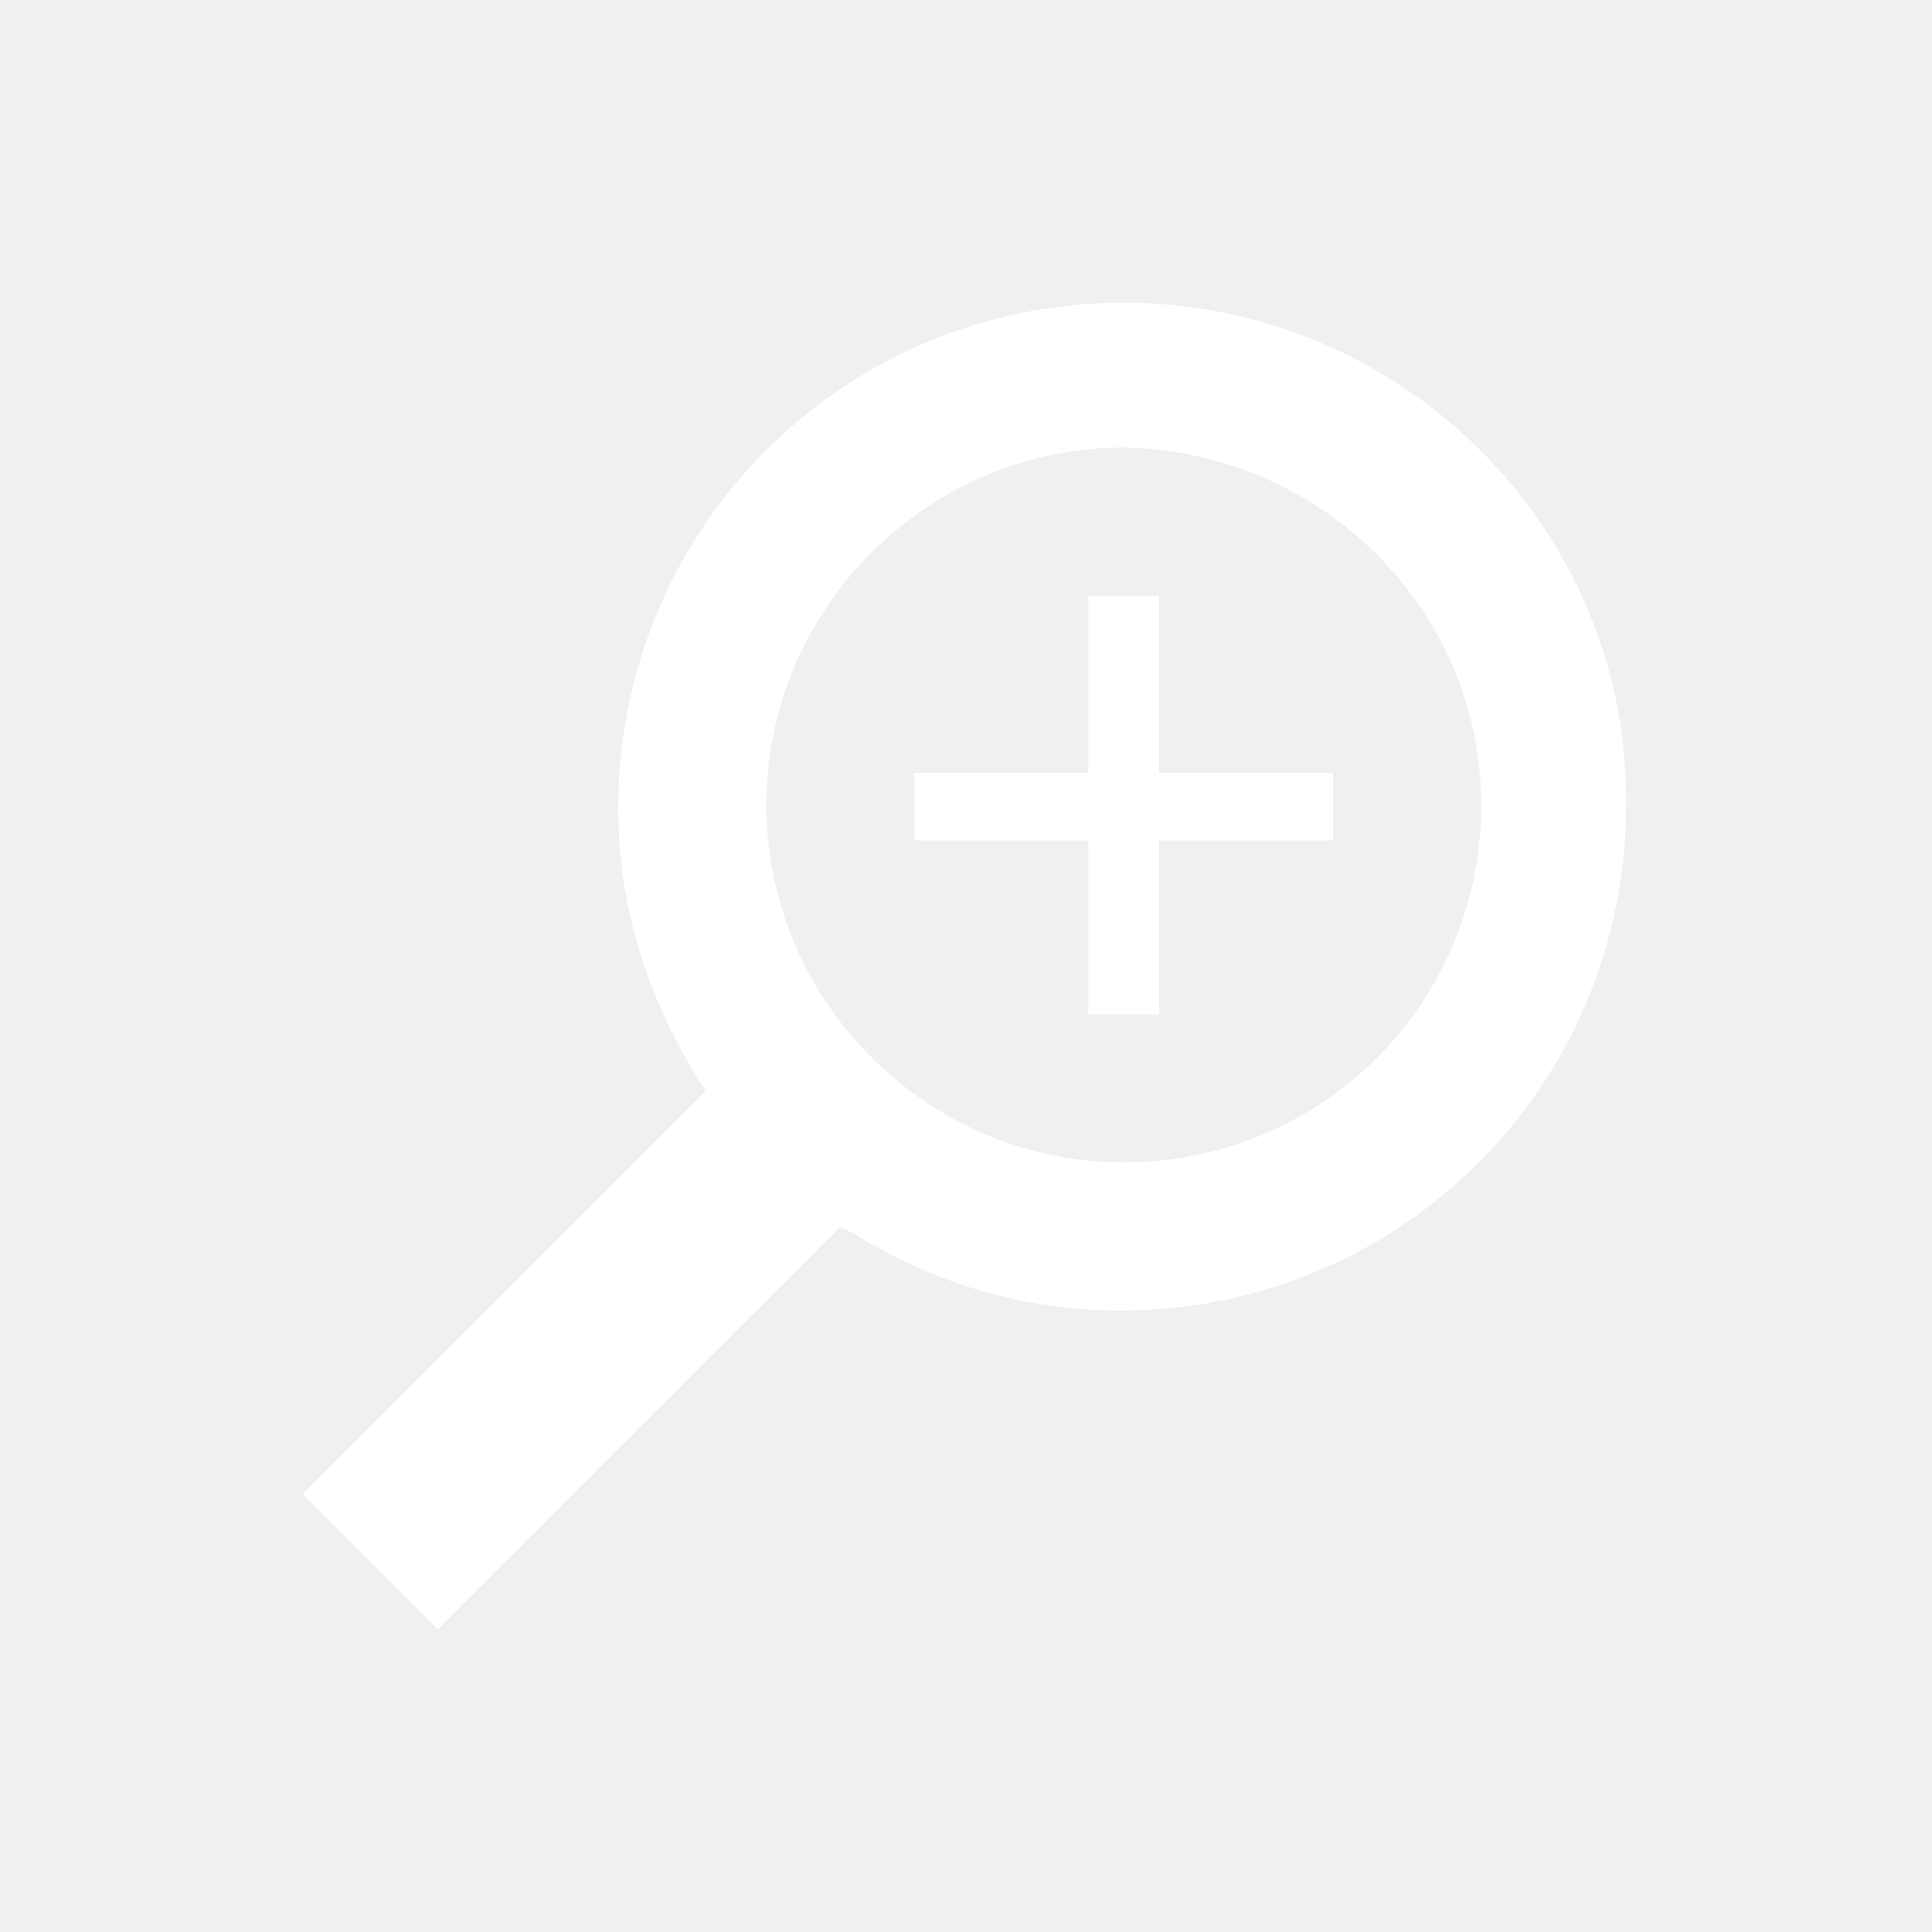
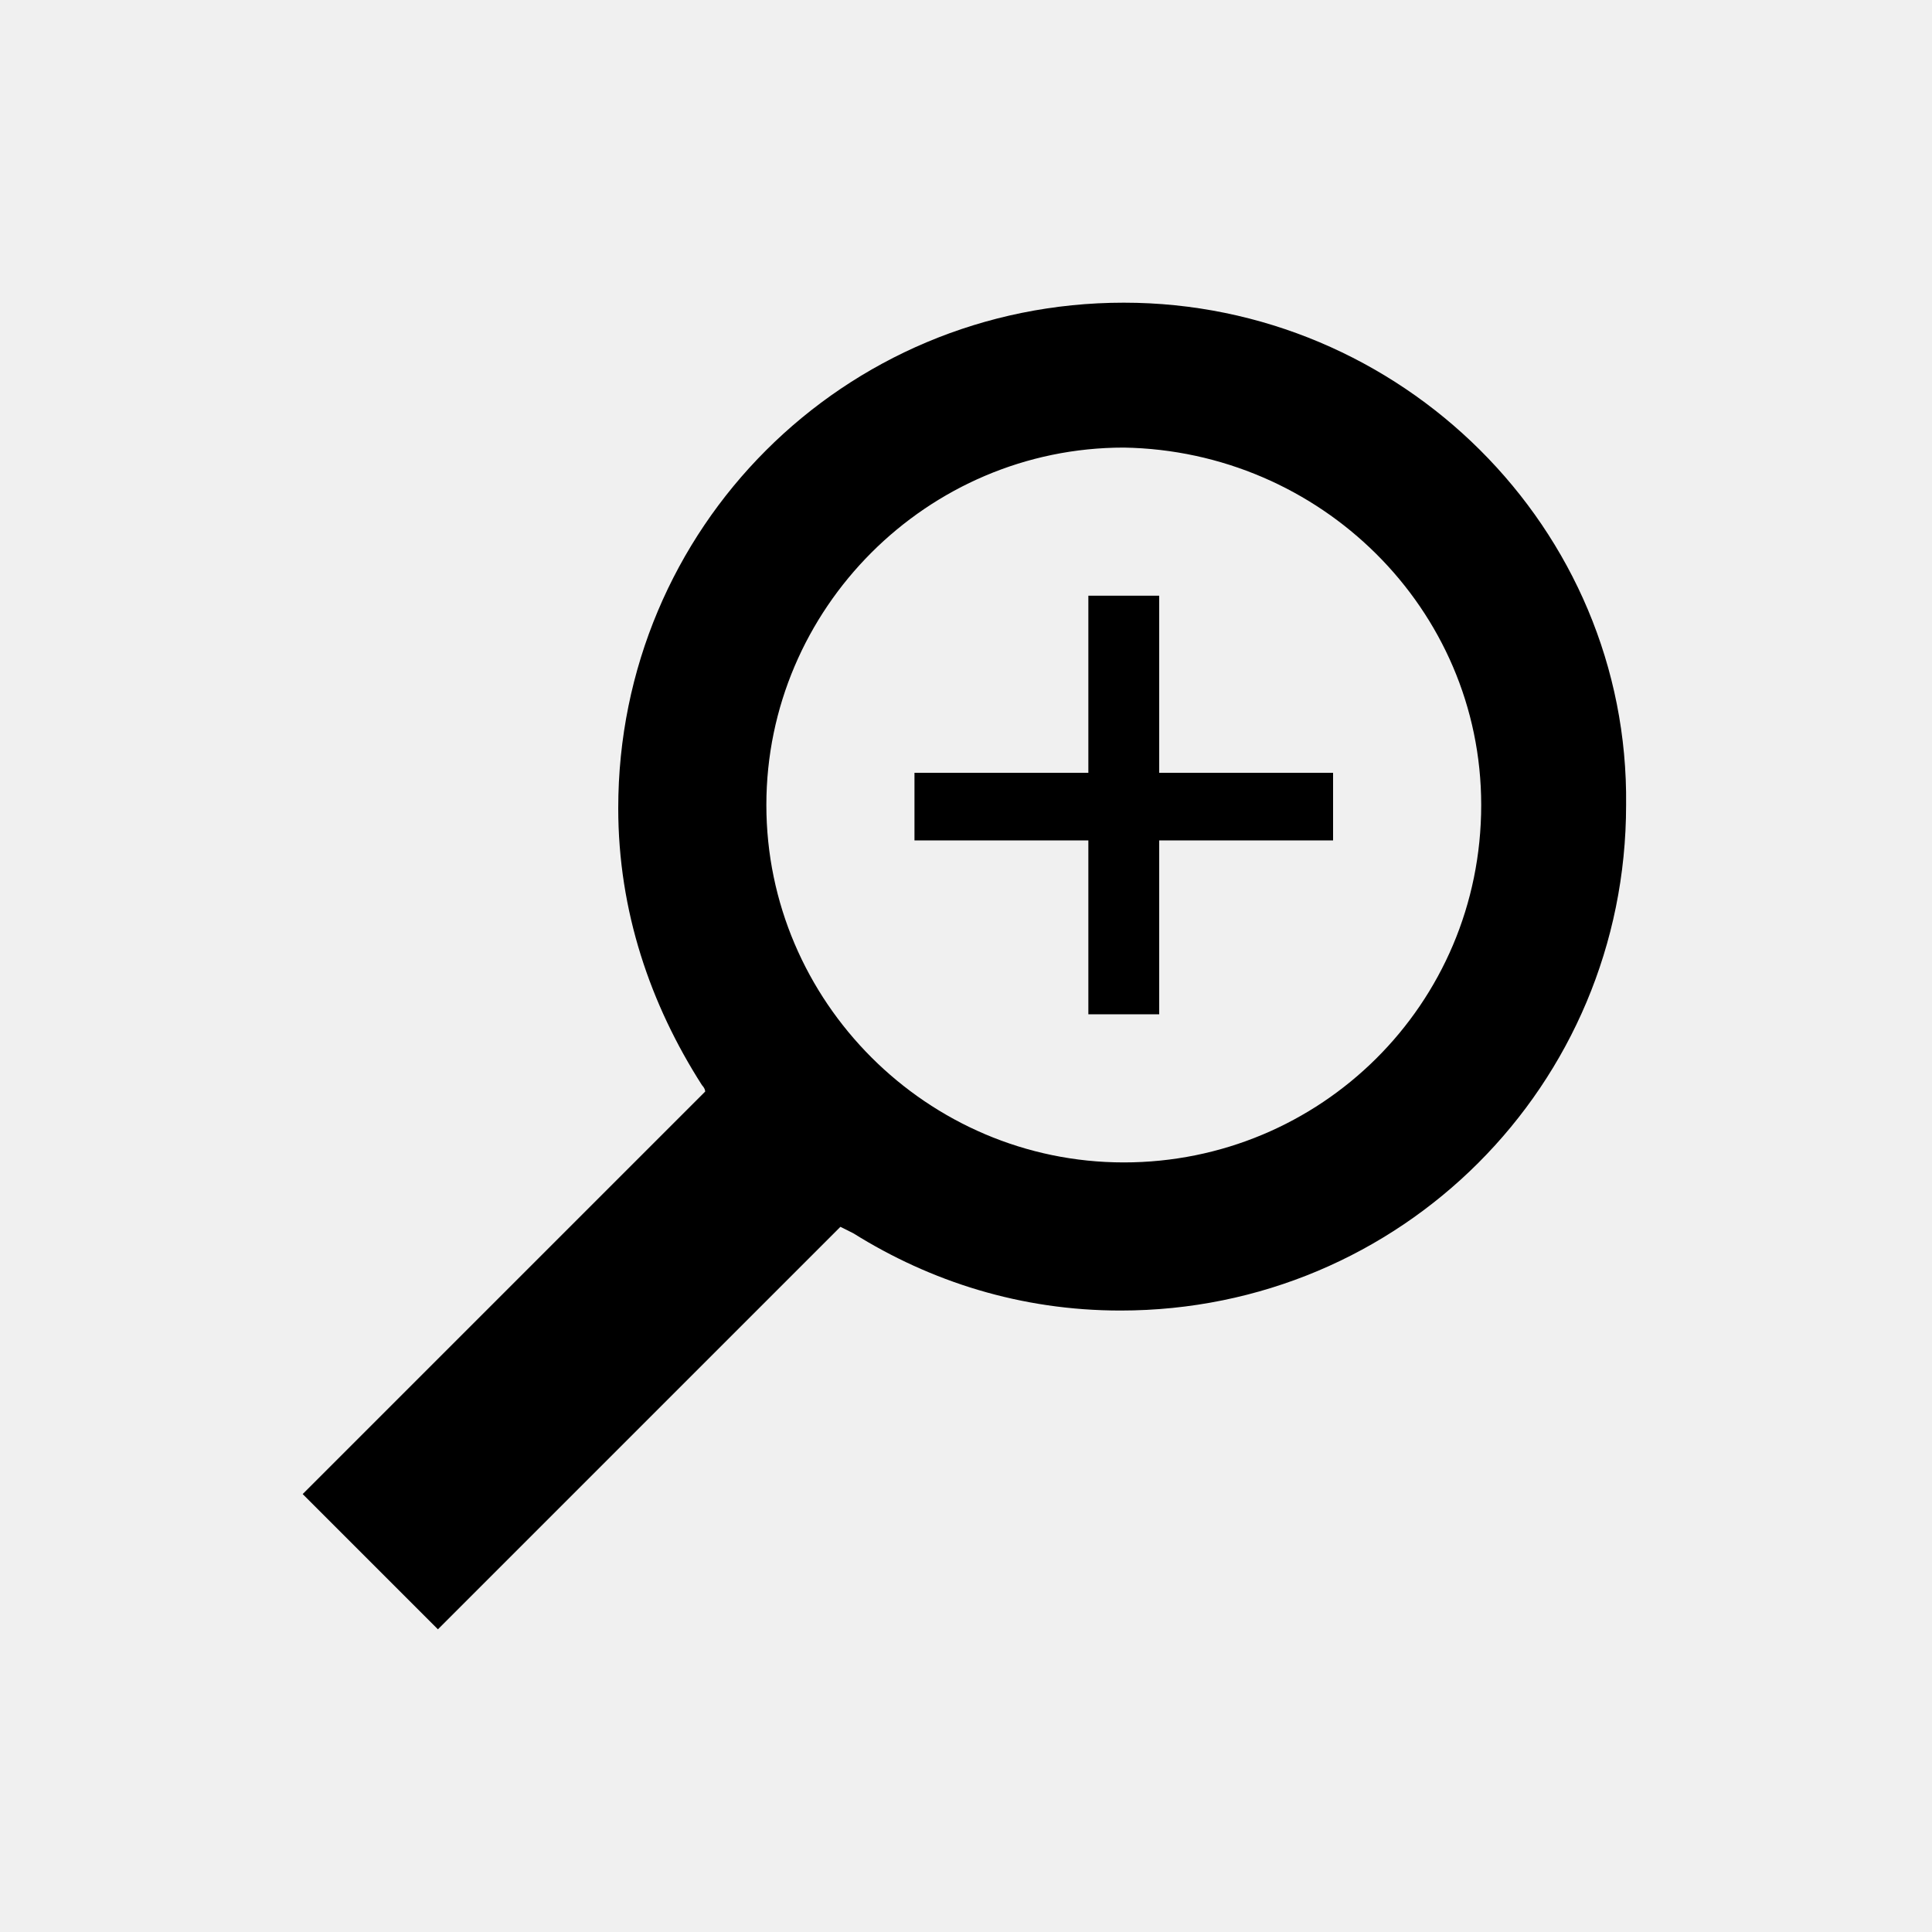
<svg xmlns="http://www.w3.org/2000/svg" version="1.1" id="Ebene_1" x="0px" y="0px" viewBox="0 0 60 60" style="enable-background:new 0 0 60 60;" xml:space="preserve">
-   <style type="text/css">
- 	.st0{fill:#FFFFFF;}
- </style>
  <g>
-     <path class="st0" d="M34.9,9.4c-8.7,0-15.7,7-15.7,15.7c0,3.2,1,6.1,2.6,8.6c0,0,0.1,0.1,0.1,0.2L9.4,46.4l4.2,4.2l12.5-12.5   c0.2,0.1,0.4,0.2,0.4,0.2c2.4,1.5,5.2,2.4,8.3,2.4c8.7,0,15.7-7,15.7-15.7C50.6,16.4,43.5,9.4,34.9,9.4z M34.9,36.1   c-6.1,0-11.1-5-11.1-11.1c0-6.1,5-11.1,11.1-11.1C41,14,46,18.9,46,25C46,31.2,41,36.1,34.9,36.1z" />
+     <path fill="currentcolor" d="M34.9,9.4c-8.7,0-15.7,7-15.7,15.7c0,3.2,1,6.1,2.6,8.6c0,0,0.1,0.1,0.1,0.2L9.4,46.4l4.2,4.2l12.5-12.5   c0.2,0.1,0.4,0.2,0.4,0.2c2.4,1.5,5.2,2.4,8.3,2.4c8.7,0,15.7-7,15.7-15.7C50.6,16.4,43.5,9.4,34.9,9.4z M34.9,36.1   c-6.1,0-11.1-5-11.1-11.1c0-6.1,5-11.1,11.1-11.1C41,14,46,18.9,46,25C46,31.2,41,36.1,34.9,36.1z" />
  </g>
-   <polygon class="st0" points="41.4,26.1 41.4,24 36,24 36,18.5 33.8,18.5 33.8,24 28.4,24 28.4,26.1 33.8,26.1 33.8,31.5 36,31.5   36,26.1 " />
+   <polygon fill="currentcolor" points="41.4,26.1 41.4,24 36,24 36,18.5 33.8,18.5 33.8,24 28.4,24 28.4,26.1 33.8,26.1 33.8,31.5 36,31.5  36,26.1 " />
</svg>
